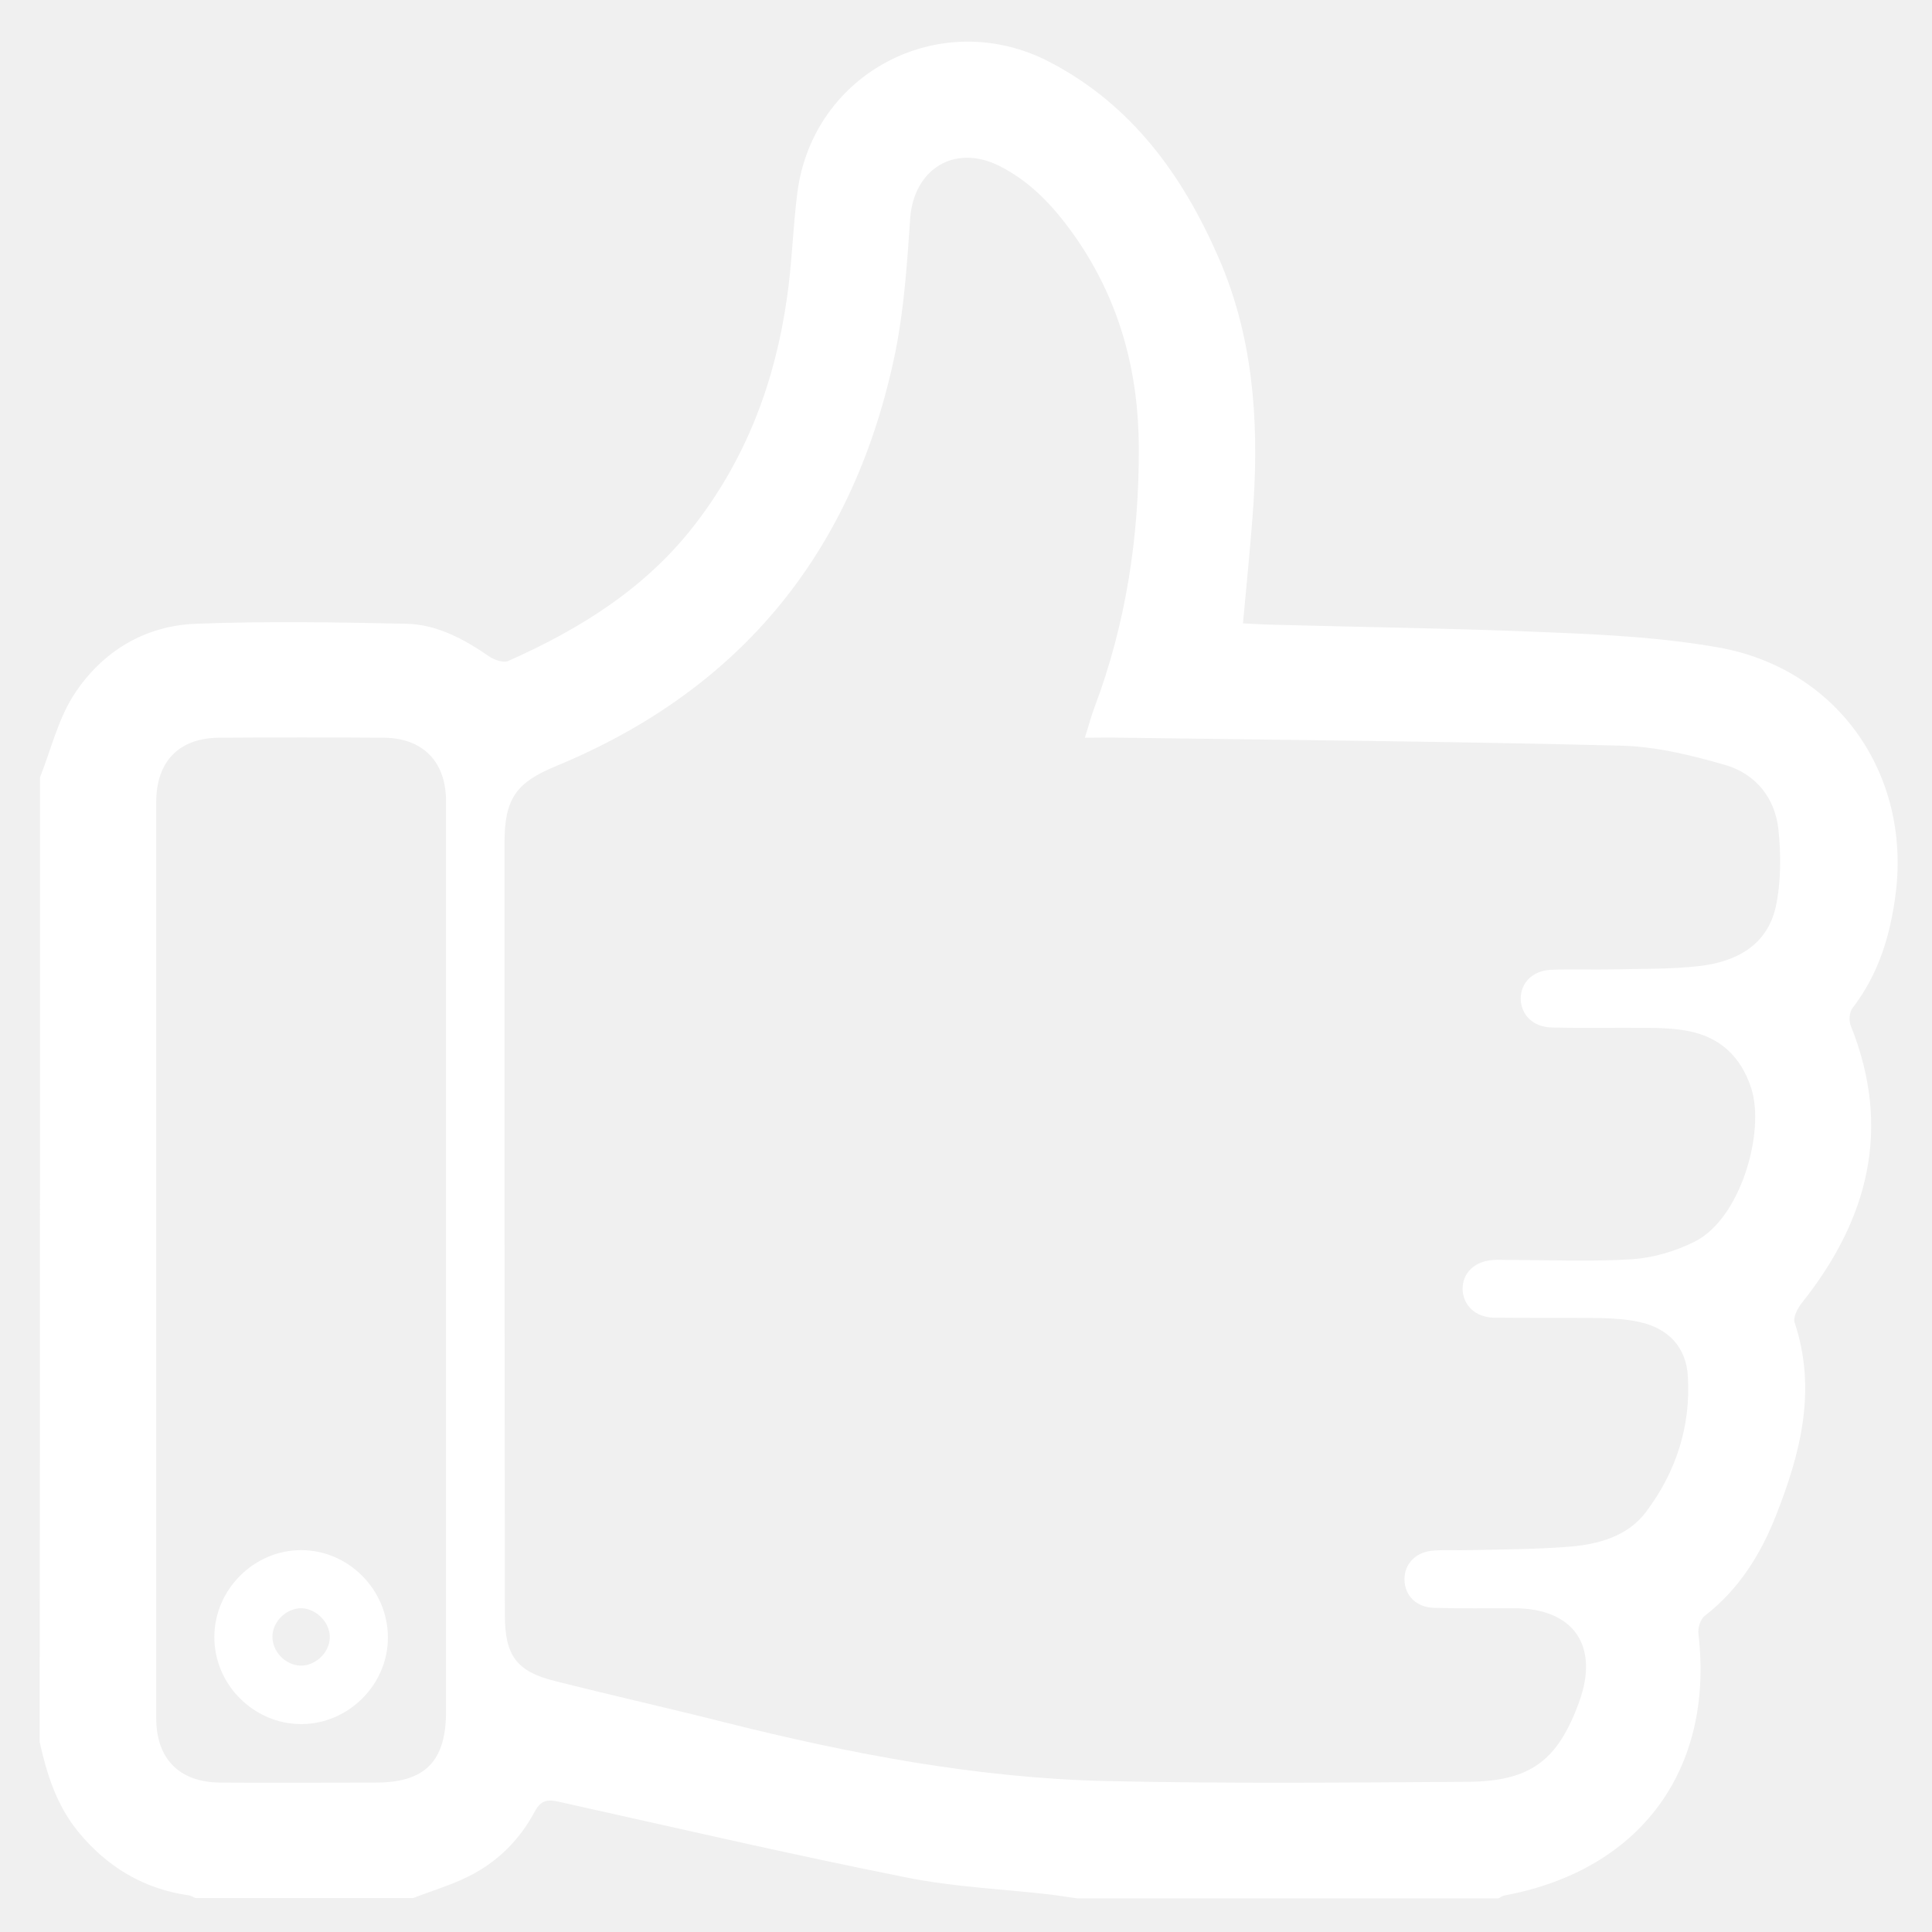
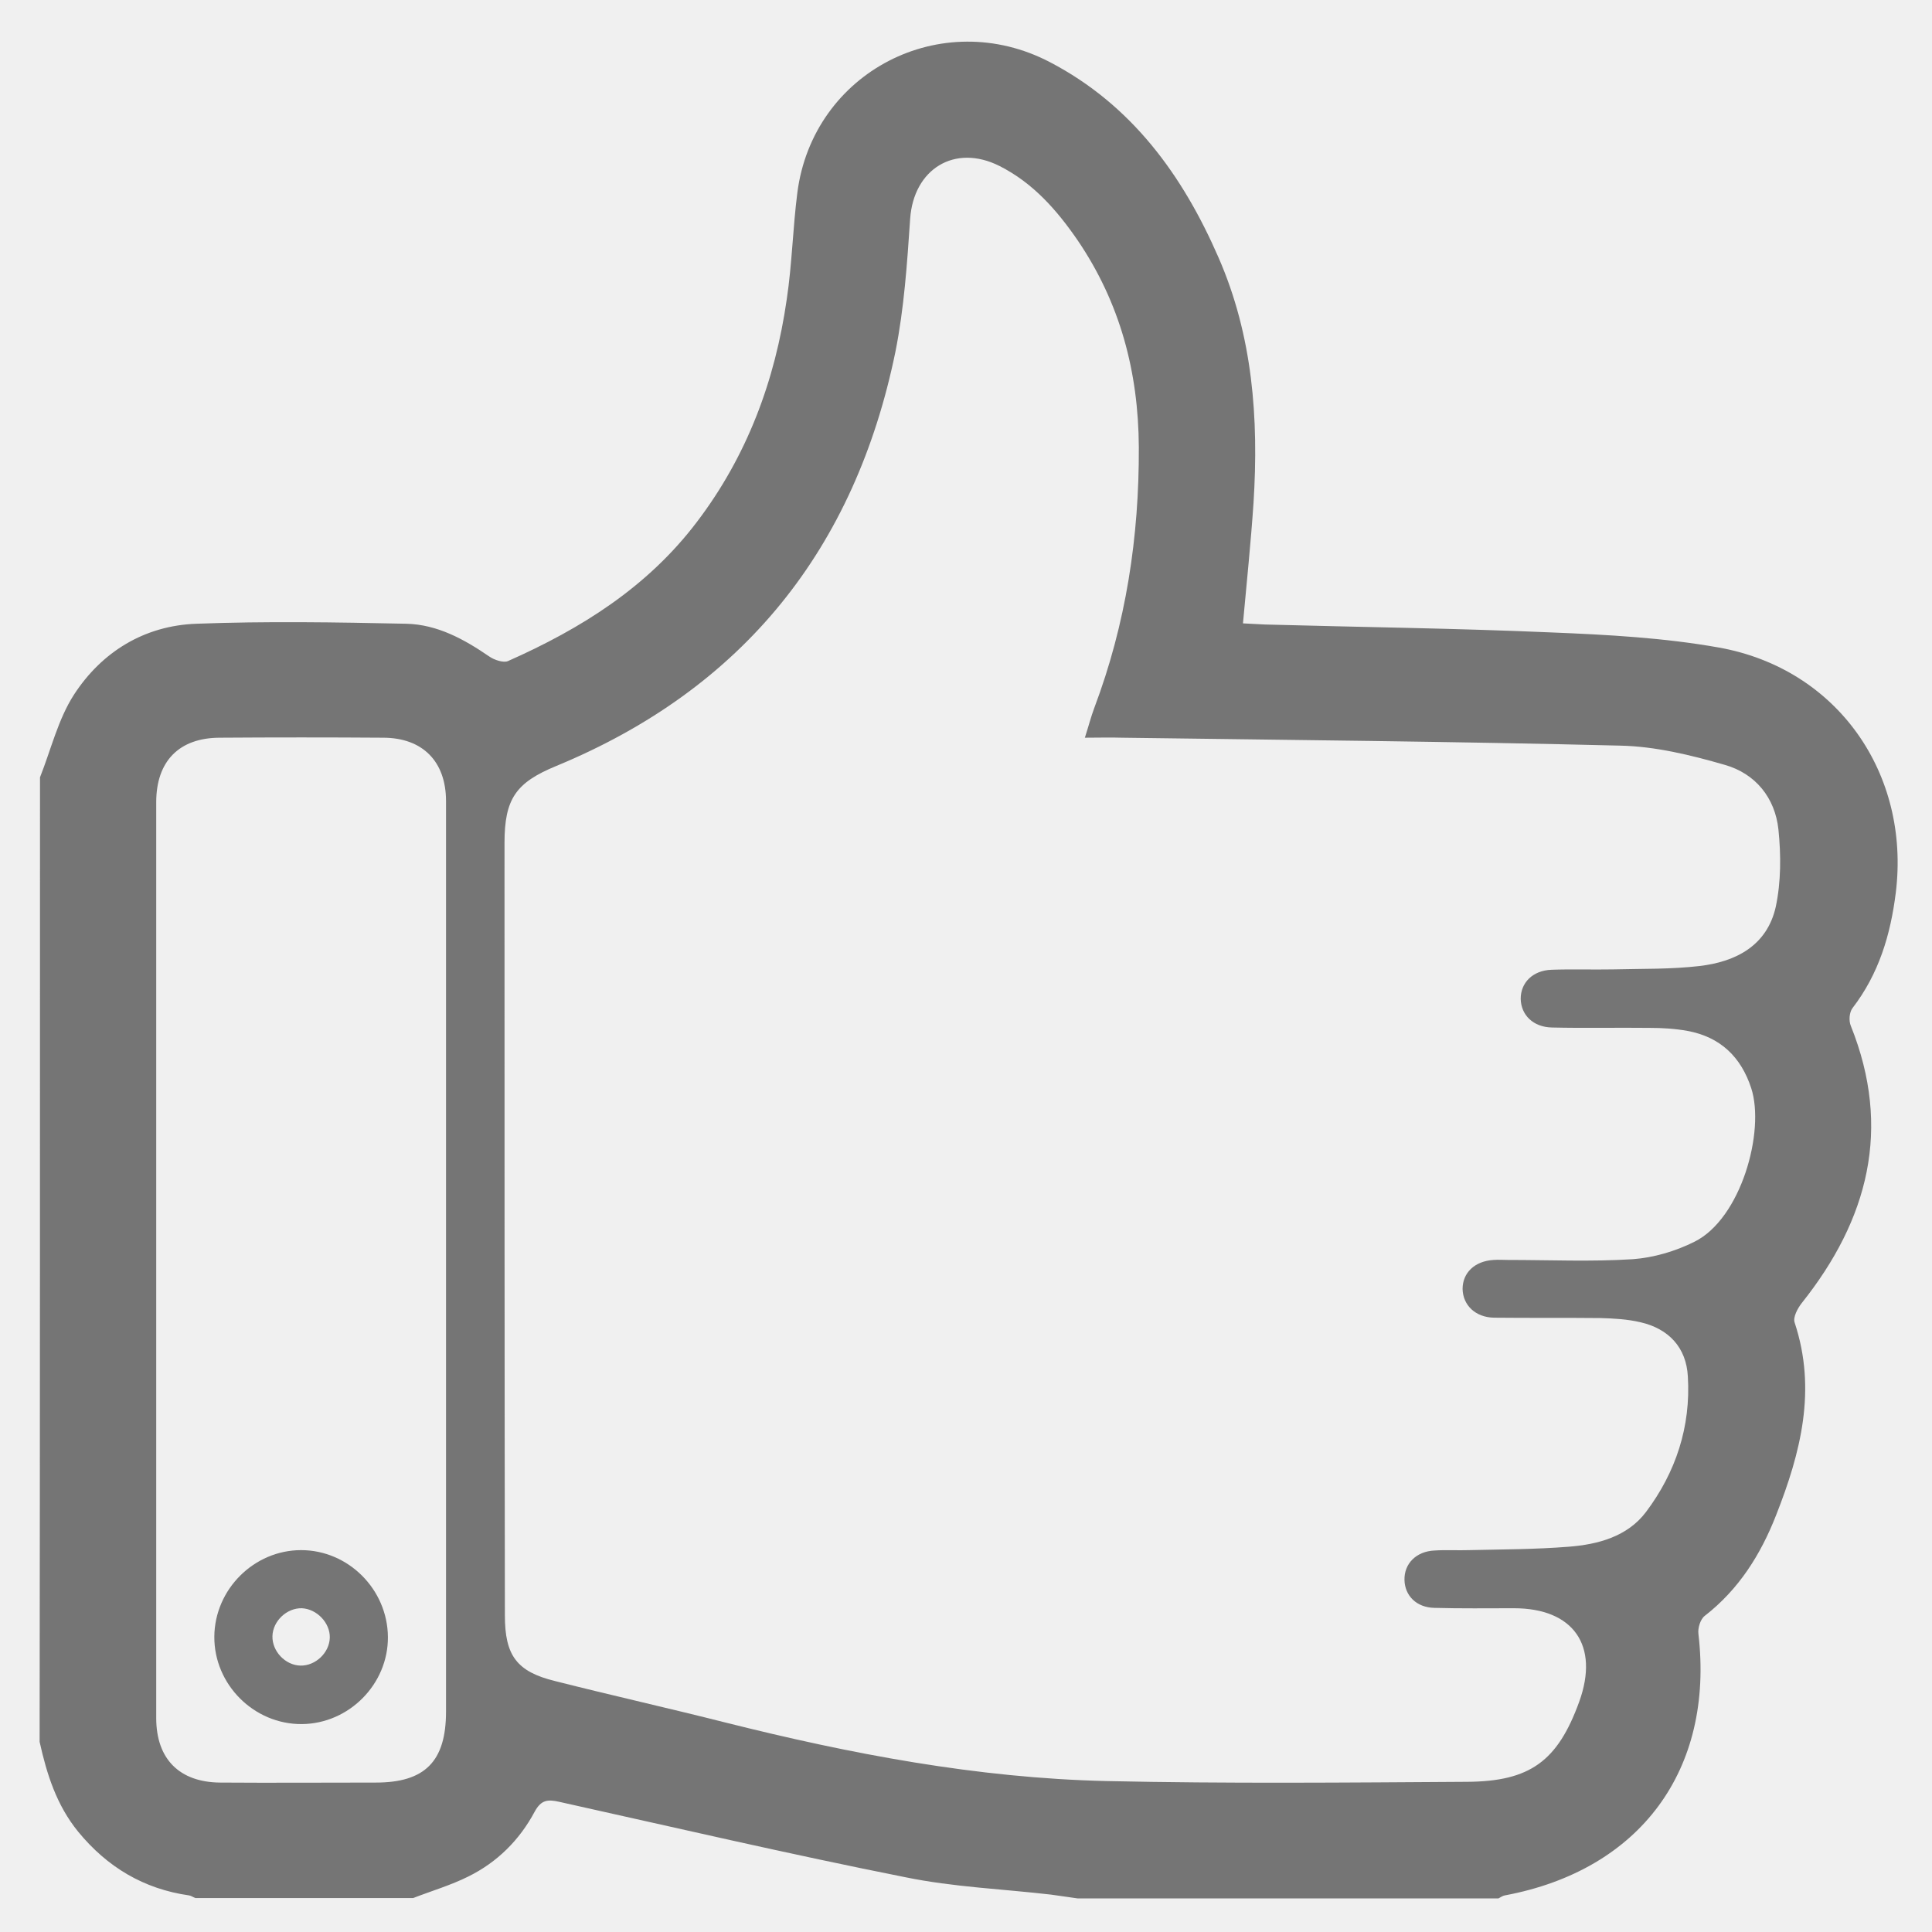
<svg xmlns="http://www.w3.org/2000/svg" version="1.1" id="Capa_1" x="0px" y="0px" viewBox="0 0 512 512" style="enable-background:new 0 0 512 512;" xml:space="preserve">
  <style type="text/css">
- 	.st0{fill:#FFFFFF;}
+ 	.st0{fill:#757575;}
</style>
  <g>
    <path class="st0" d="M10.6,206c2.9-7.3,4.8-15.4,9-21.9c7.4-11.4,18.7-18.3,32.4-18.8c18.5-0.7,37.1-0.4,55.7,0   c8.2,0.2,15.3,4.1,22,8.7c1.3,0.9,3.7,1.7,4.9,1.2c19.4-8.6,37-19.6,50.1-36.9c13.3-17.5,20.7-37.4,23.8-59   c1.4-9.3,1.6-18.8,2.8-28.2c4.1-32,38.2-49.7,67-34.6c21.6,11.3,35.1,29.9,44.6,51.7c9.1,20.8,10.7,42.7,9.3,65   c-0.7,10.5-1.8,21-2.8,32c1.7,0.1,3.8,0.2,5.8,0.3c25.3,0.7,50.6,1,75.9,2.1c14.8,0.6,29.8,1.4,44.4,4c31.4,5.6,50.8,33.4,46.9,65   c-1.4,11.2-4.5,21.5-11.5,30.6c-0.8,1.1-1,3.3-0.4,4.7c10.9,27.2,4.6,51.3-13,73.4c-1.1,1.4-2.4,3.8-1.9,5.2   c5.9,17.8,1.6,34.5-4.9,51c-4.1,10.5-9.9,19.7-18.9,26.7c-1.2,0.9-1.9,3.3-1.7,4.8c4.2,36-15.4,62.6-51.3,69.3   c-0.6,0.1-1.1,0.5-1.7,0.8c-37.2,0-74.3,0-111.5,0c-2.3-0.3-4.7-0.7-7-1c-12.9-1.5-25.9-2-38.6-4.6c-30.7-6.1-61.2-13.2-91.8-20   c-3.1-0.7-4.8-0.5-6.5,2.6c-4,7.5-9.9,13.4-17.6,17.2c-4.6,2.3-9.7,3.8-14.6,5.7c-19.2,0-38.4,0-57.7,0c-0.6-0.2-1.1-0.6-1.7-0.7   c-12-1.7-21.7-7.5-29.4-16.9c-5.7-7-8.3-15.2-10.2-23.8C10.6,376.5,10.6,291.3,10.6,206z M287.5,195.5c1-3.1,1.6-5.5,2.5-7.9   c8.4-22.3,11.9-45.3,11.8-69.1c-0.1-20-5-38.3-16.2-54.8c-5.5-8-11.8-15.2-20.7-19.7c-11.9-6-22.8,0.8-23.7,14   c-0.8,11.8-1.6,23.7-3.9,35.2c-10.7,52.2-40.3,89.3-89.9,109.8c-10.7,4.4-13.7,8.7-13.7,20.4c0,68.2,0,136.5,0.1,204.7   c0,10.6,3.1,14.9,13.3,17.4c15,3.8,30.2,7.2,45.2,11c33.1,8.3,66.6,14.7,100.9,15.5c31.9,0.7,63.7,0.4,95.6,0.2   c16.7-0.1,24-5.5,29.7-21.2c5.4-14.9-1.5-24.8-17.3-24.8c-7,0-14.1,0.1-21.1-0.1c-4.7-0.1-7.8-3.2-7.9-7.4c-0.1-4.3,3.1-7.6,8-7.8   c3-0.2,6.1,0,9.1-0.1c8.8-0.2,17.6-0.2,26.4-0.9c7.8-0.6,15.6-2.7,20.5-9.2c7.9-10.5,11.9-22.6,11.1-35.9   c-0.4-7.7-5.1-12.7-12.6-14.4c-3.4-0.8-7-1-10.5-1.1c-9.4-0.1-18.9,0-28.3-0.1c-4.9-0.1-8.2-3.3-8.3-7.6c0-4.3,3.2-7.4,8.2-7.7   c1.3-0.1,2.6,0,3.8,0c11.1,0,22.1,0.5,33.1-0.2c5.5-0.4,11.3-2.1,16.3-4.6c12.4-6.1,18.8-29.3,15.1-40.7   c-2.7-8.3-8.2-13.6-16.9-15.2c-3.3-0.6-6.7-0.8-10-0.8c-8.6-0.1-17.3,0.1-25.9-0.1c-5-0.1-8.2-3.3-8.3-7.6c0-4.3,3.2-7.5,8.1-7.7   c5.4-0.2,10.9,0,16.3-0.1c7.7-0.2,15.4,0,23-0.9c9.6-1.1,17.9-5.4,20.2-15.7c1.4-6.6,1.4-13.7,0.7-20.5   c-0.9-8.4-6.1-14.8-14.2-17.1c-9-2.6-18.4-4.9-27.7-5.1c-44-1.1-88.1-1.5-132.1-2.1C294.2,195.4,291.2,195.5,287.5,195.5z    M118.2,334.4c0-40.7,0-81.4,0-122.1c0-10.5-6.2-16.8-16.7-16.8c-14.4-0.1-28.8-0.1-43.2,0c-10.8,0-16.9,6.2-16.9,17.1   c0,80.9,0,161.8,0,242.7c0,10.9,6.2,17,16.9,17.1c13.8,0.1,27.6,0,41.3,0c13,0,18.6-5.6,18.6-18.8   C118.2,413.8,118.2,374.1,118.2,334.4z" />
    <path class="st0" d="M102.8,433.8c0.1,12.5-10.3,23-22.8,23.1c-12.7,0.1-23.3-10.5-23.2-23.2c0.1-12.5,10.5-22.9,23-22.9   C92.3,410.8,102.7,421.2,102.8,433.8z M80,426.2c-4-0.1-7.7,3.4-7.8,7.4c-0.1,4,3.4,7.7,7.4,7.8c4,0.1,7.7-3.4,7.8-7.4   C87.5,430.1,84,426.4,80,426.2z" />
  </g>
</svg>
